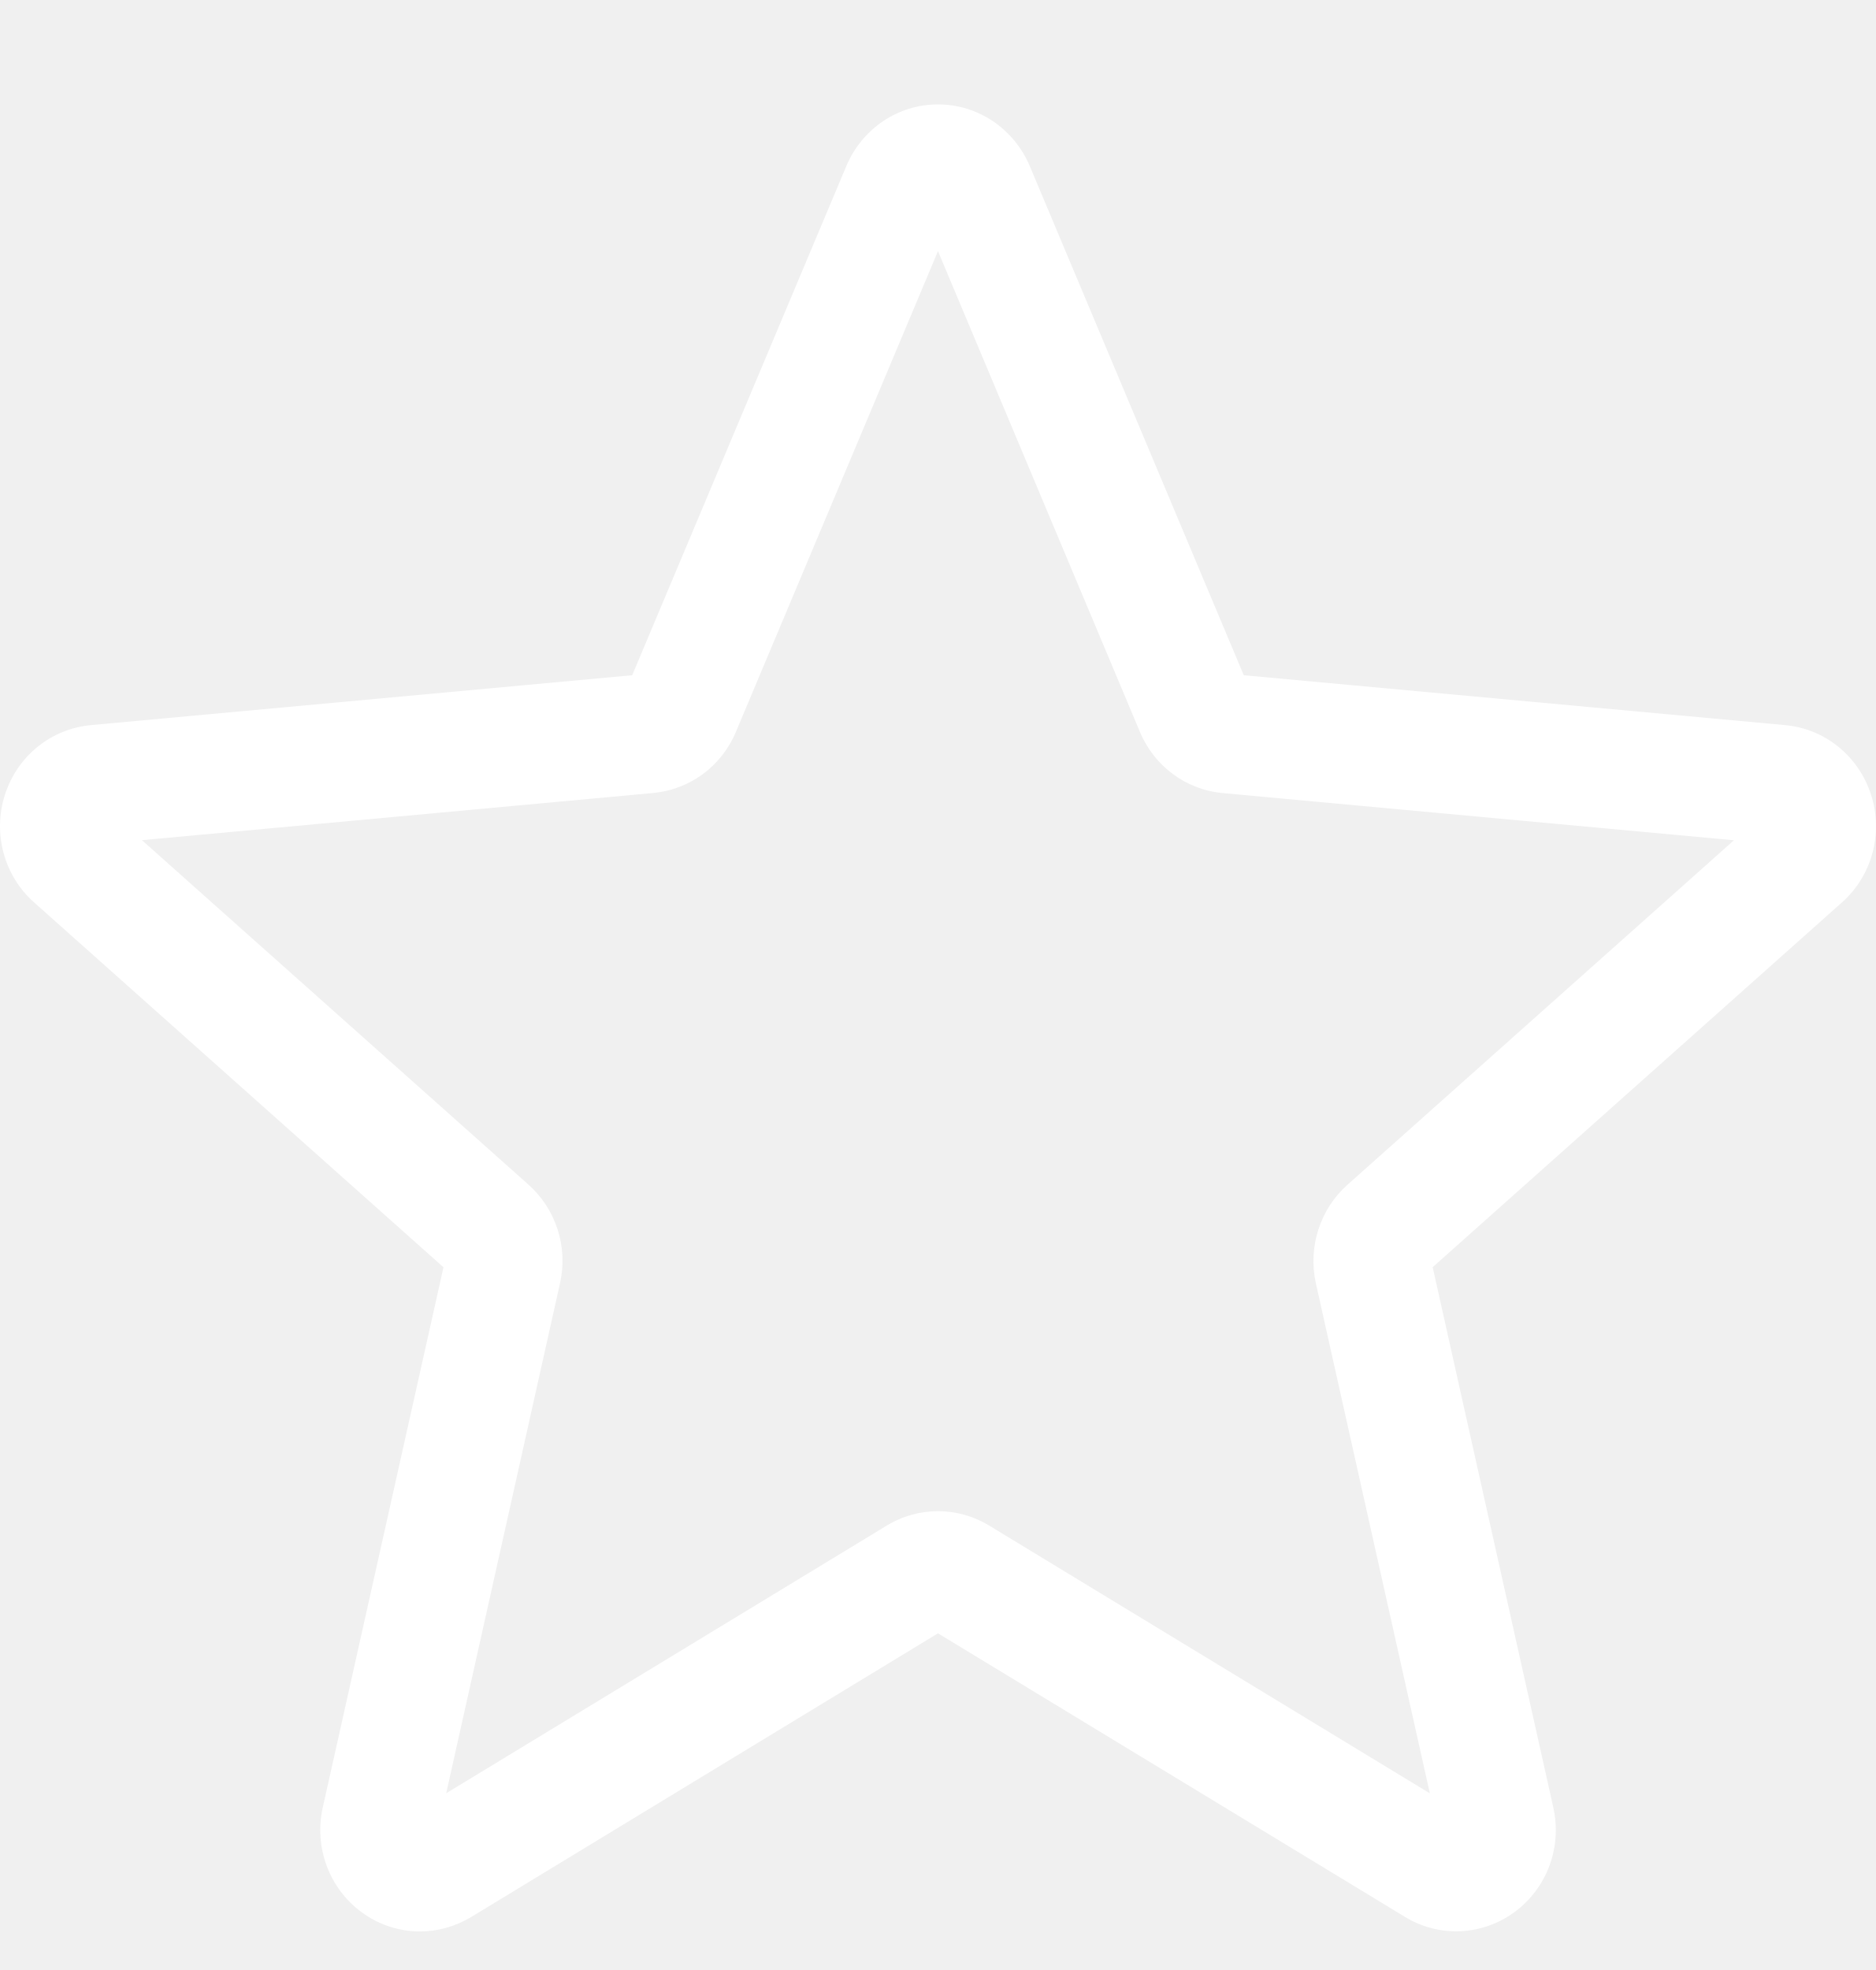
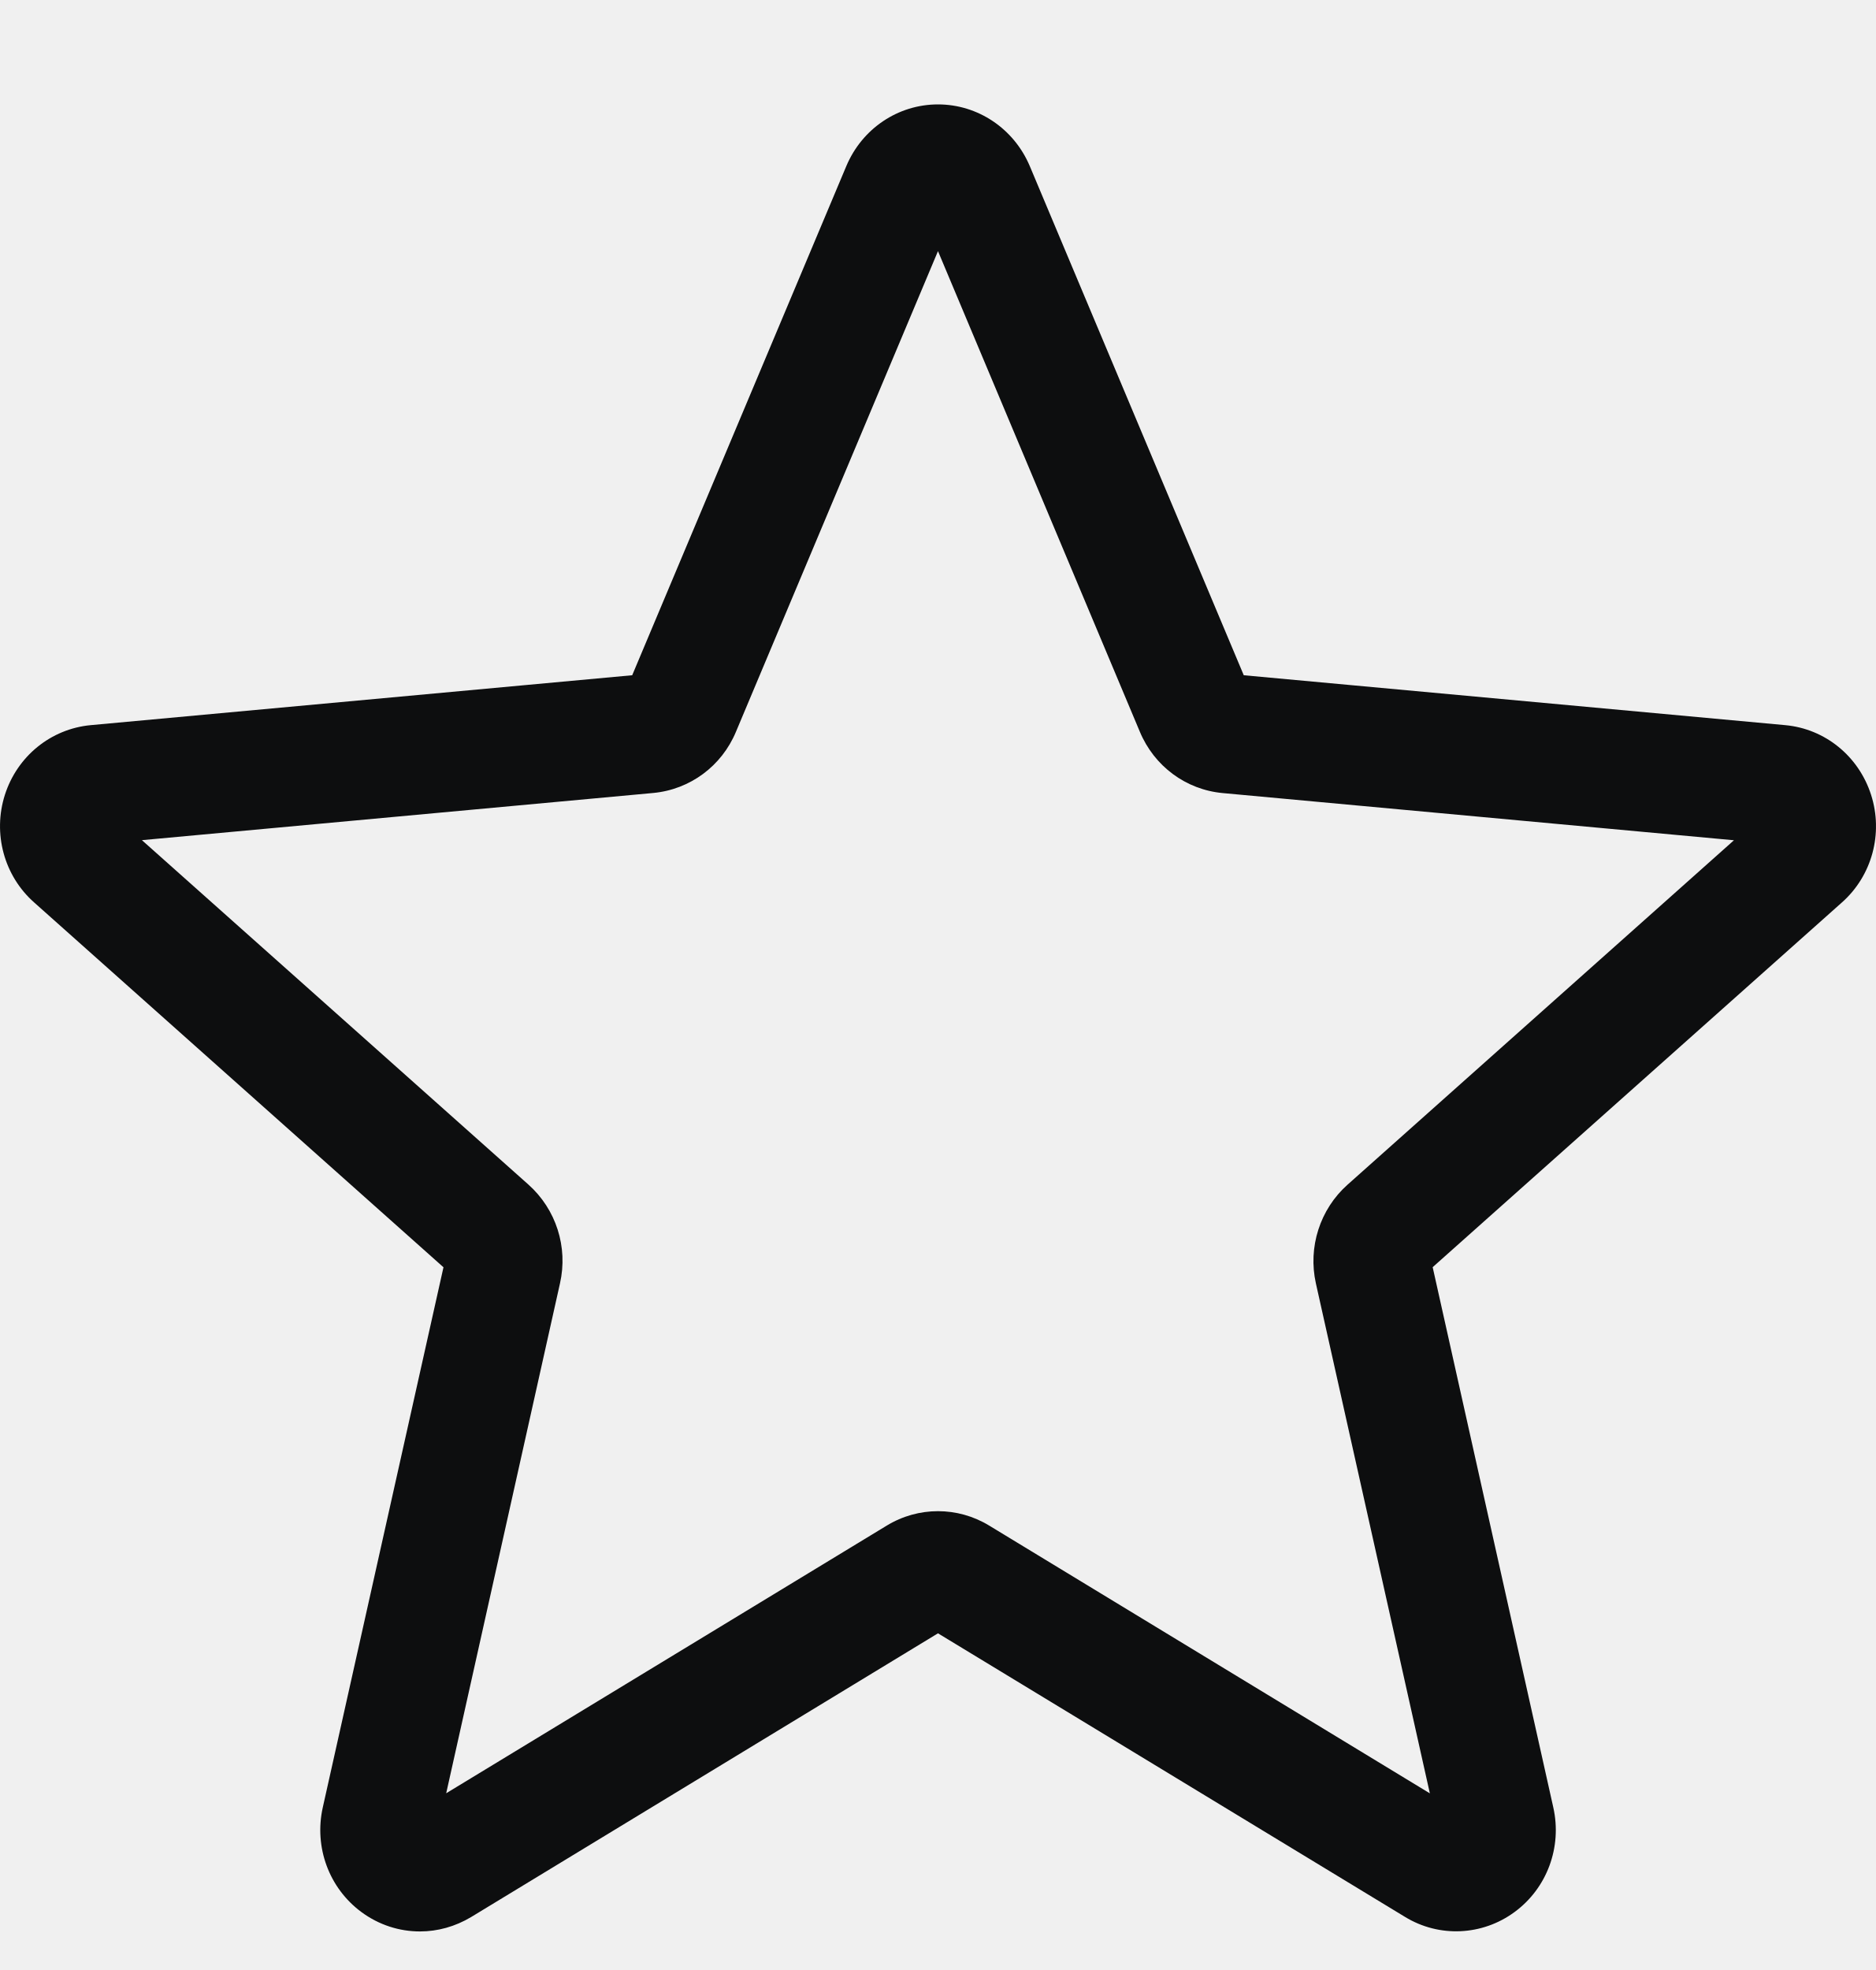
<svg xmlns="http://www.w3.org/2000/svg" width="20" height="21" viewBox="0 0 20 21" fill="none">
  <g clip-path="url(#clip0)">
-     <path d="M4.477 20.589C4.258 20.589 4.04 20.52 3.854 20.383C3.508 20.128 3.347 19.691 3.441 19.268L4.728 13.509L0.364 9.62C0.043 9.336 -0.079 8.885 0.052 8.473C0.184 8.061 0.542 7.77 0.967 7.73L6.74 7.198L9.023 1.77C9.191 1.371 9.574 1.113 10 1.113C10.426 1.113 10.809 1.371 10.978 1.769L13.26 7.198L19.033 7.73C19.458 7.769 19.816 8.061 19.948 8.473C20.08 8.884 19.958 9.336 19.637 9.62L15.274 13.508L16.56 19.267C16.655 19.691 16.493 20.128 16.147 20.382C15.802 20.636 15.342 20.656 14.979 20.434L10 17.411L5.022 20.436C4.853 20.537 4.666 20.589 4.477 20.589ZM10 16.109C10.189 16.109 10.377 16.16 10.545 16.262L15.244 19.117L14.029 13.681C13.943 13.295 14.072 12.891 14.366 12.629L18.486 8.957L13.035 8.454C12.643 8.418 12.305 8.167 12.152 7.8L10 2.677L7.846 7.801C7.694 8.166 7.357 8.416 6.965 8.453L1.513 8.956L5.633 12.627C5.928 12.89 6.058 13.293 5.97 13.681L4.757 19.116L9.455 16.262C9.623 16.16 9.811 16.109 10 16.109ZM6.696 7.303C6.696 7.303 6.696 7.304 6.695 7.304L6.696 7.303ZM13.303 7.3L13.304 7.302C13.304 7.301 13.304 7.301 13.303 7.3Z" fill="#fff" />
+     <path d="M4.477 20.589C4.258 20.589 4.04 20.52 3.854 20.383C3.508 20.128 3.347 19.691 3.441 19.268L4.728 13.509L0.364 9.62C0.043 9.336 -0.079 8.885 0.052 8.473C0.184 8.061 0.542 7.77 0.967 7.73L6.74 7.198L9.023 1.77C9.191 1.371 9.574 1.113 10 1.113C10.426 1.113 10.809 1.371 10.978 1.769L13.26 7.198L19.033 7.73C19.458 7.769 19.816 8.061 19.948 8.473C20.08 8.884 19.958 9.336 19.637 9.62L15.274 13.508L16.56 19.267C16.655 19.691 16.493 20.128 16.147 20.382C15.802 20.636 15.342 20.656 14.979 20.434L10 17.411L5.022 20.436C4.853 20.537 4.666 20.589 4.477 20.589ZM10 16.109C10.189 16.109 10.377 16.16 10.545 16.262L15.244 19.117L14.029 13.681C13.943 13.295 14.072 12.891 14.366 12.629L18.486 8.957L13.035 8.454C12.643 8.418 12.305 8.167 12.152 7.8L10 2.677L7.846 7.801C7.694 8.166 7.357 8.416 6.965 8.453L1.513 8.956L5.633 12.627C5.928 12.89 6.058 13.293 5.97 13.681L4.757 19.116L9.455 16.262C9.623 16.16 9.811 16.109 10 16.109ZM6.696 7.303C6.696 7.303 6.696 7.304 6.695 7.304L6.696 7.303ZM13.303 7.3L13.304 7.302C13.304 7.301 13.304 7.301 13.303 7.3Z" fill="#0d0e0f" />
  </g>
  <defs>
    <clipPath id="clip0">
      <rect width="20" height="20.323" fill="white" transform="translate(0 0.677368)" />
    </clipPath>
  </defs>
</svg>
